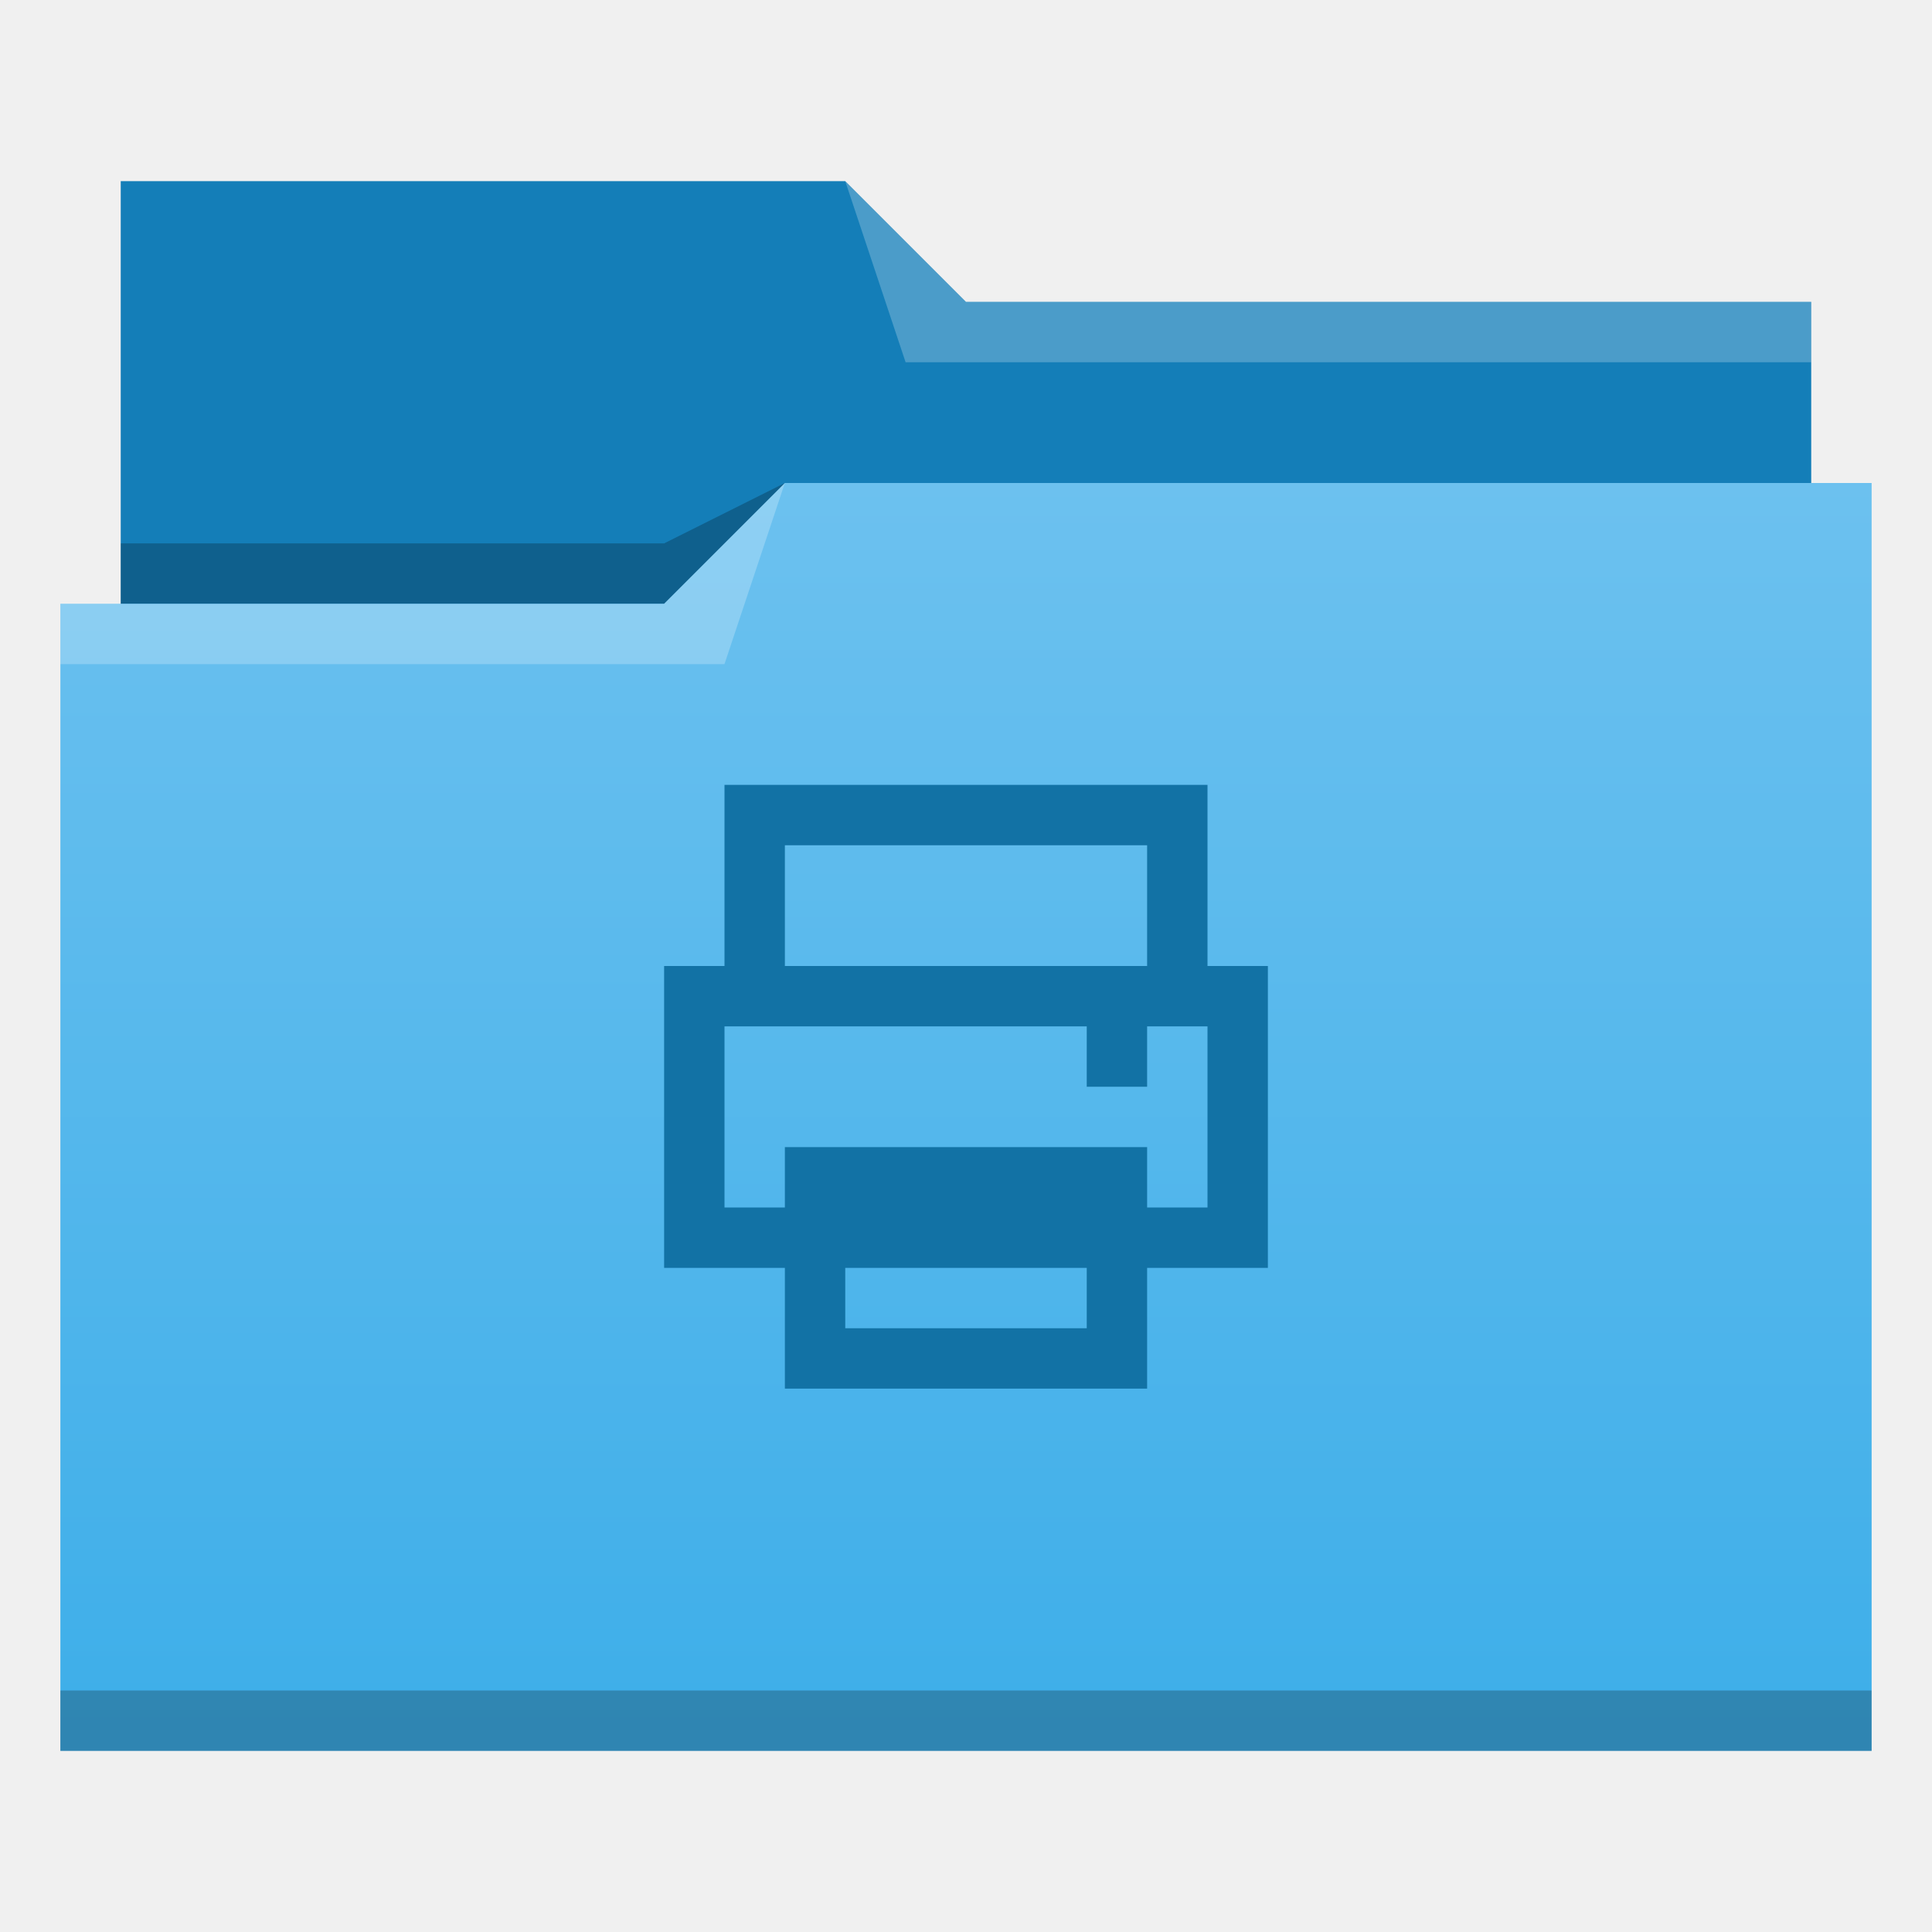
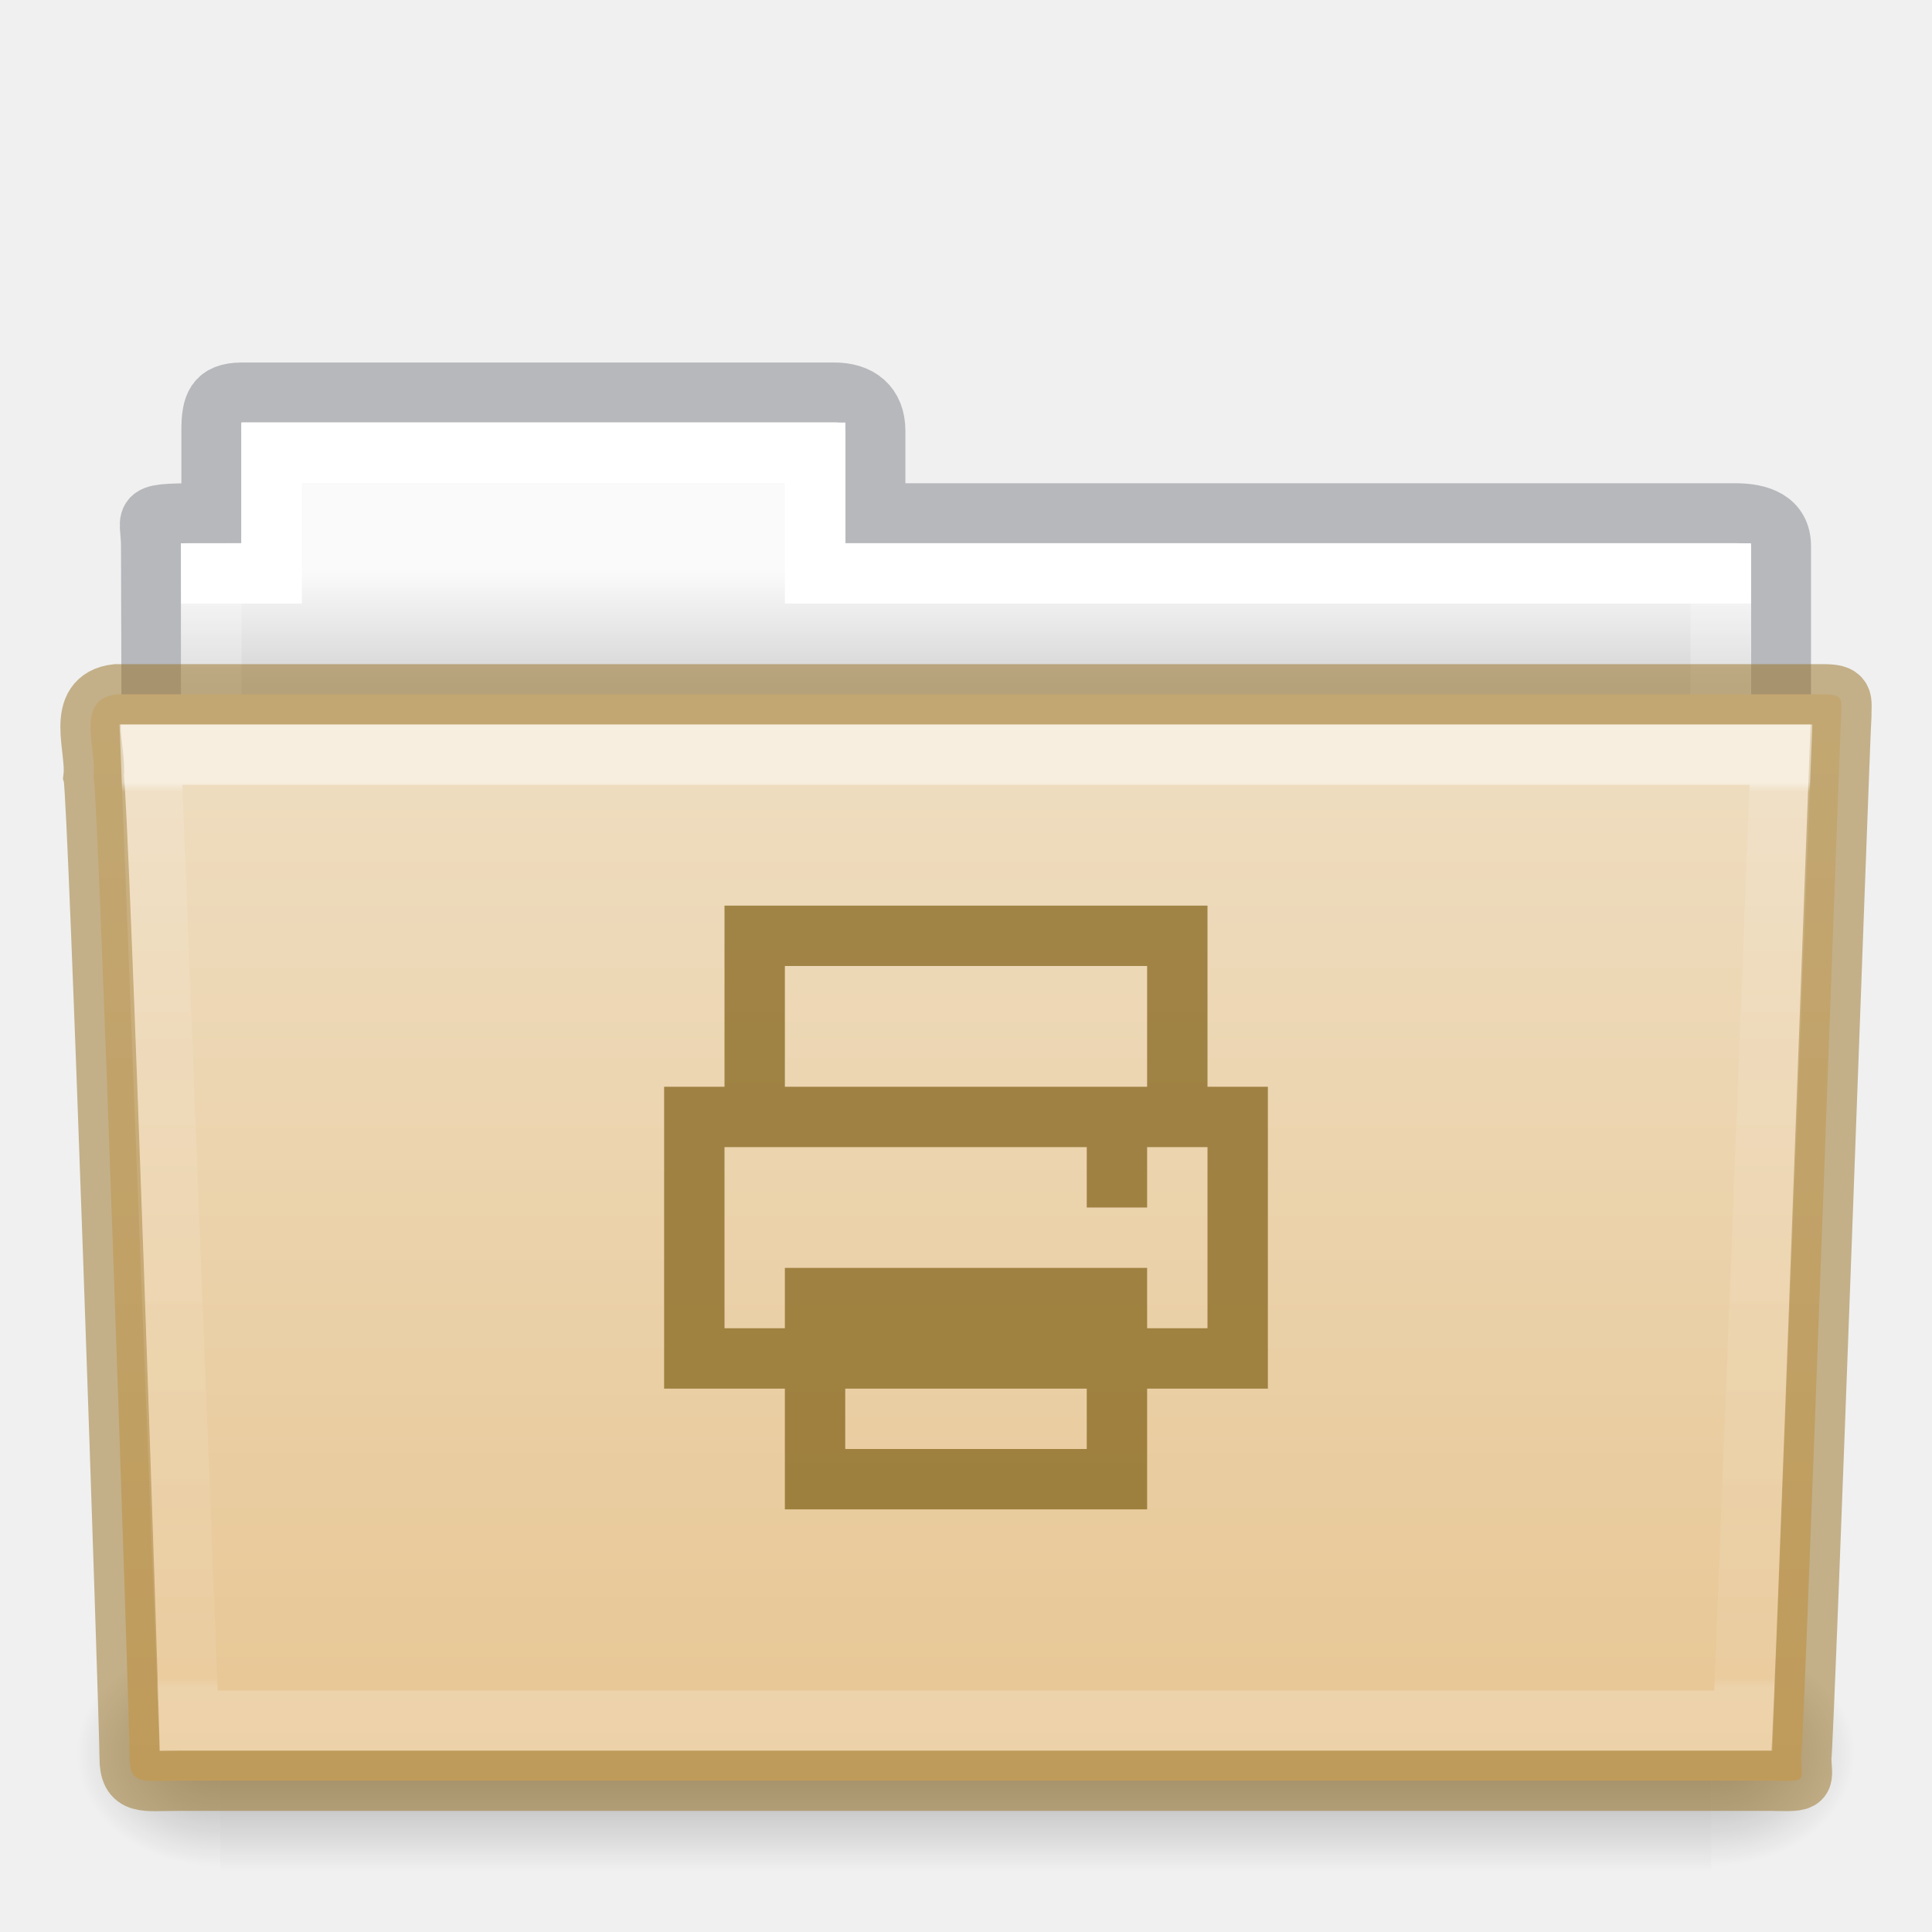
- <svg xmlns="http://www.w3.org/2000/svg" xmlns:xlink="http://www.w3.org/1999/xlink" width="32" version="1.1" height="32" viewBox="0 0 32 32">
-   <defs id="defs5455">
-     <linearGradient id="linearGradient4172-5">
-       <stop style="stop-color:#3daee9" id="stop4174-6" />
-       <stop offset="1" style="stop-color:#6cc1ef" id="stop4176-6" />
+ <svg xmlns="http://www.w3.org/2000/svg" xmlns:xlink="http://www.w3.org/1999/xlink" id="svg14288" height="32" width="32" version="1.1">
+   <defs id="defs14290">
+     <linearGradient gradientTransform="matrix(0.8918614,0,0,1.053911,3.120829,5.412539)" gradientUnits="userSpaceOnUse" xlink:href="#linearGradient3454-2-5-0-3-4" id="linearGradient5926" y2="21.387" x2="27.557" y1="7.163" x1="27.557" />
+     <linearGradient id="linearGradient3454-2-5-0-3-4">
+       <stop offset="0" style="stop-color:#ffffff;stop-opacity:1" id="stop3456-4-9-38-1-8" />
+       <stop offset="0.01" style="stop-color:#ffffff;stop-opacity:0.235" id="stop3458-39-80-3-5-5" />
+       <stop offset="0.99" style="stop-color:#ffffff;stop-opacity:0.157" id="stop3460-7-0-2-4-2" />
+       <stop offset="1" style="stop-color:#ffffff;stop-opacity:0.392" id="stop3462-0-9-8-7-2" />
    </linearGradient>
-     <linearGradient id="linearGradient4342" xlink:href="#linearGradient4172-5" y1="29" y2="8" gradientUnits="userSpaceOnUse" x2="0" />
+     <linearGradient gradientTransform="matrix(0.05114282,0,0,0.01591575,-2.489778,21.29927)" gradientUnits="userSpaceOnUse" xlink:href="#linearGradient5048-585-0" id="linearGradient5905" y2="609.505" x2="302.857" y1="366.648" x1="302.857" />
+     <linearGradient id="linearGradient5048-585-0">
+       <stop offset="0" style="stop-color:#000000;stop-opacity:0" id="stop2667-18" />
+       <stop offset="0.5" style="stop-color:#000000;stop-opacity:1" id="stop2669-9" />
+       <stop offset="1" style="stop-color:#000000;stop-opacity:0" id="stop2671-33" />
+     </linearGradient>
+     <radialGradient gradientTransform="matrix(0.01983573,0,0,0.01591575,16.38783,21.29927)" gradientUnits="userSpaceOnUse" xlink:href="#linearGradient5060-179-67" id="radialGradient5907" fy="486.648" fx="605.714" r="117.143" cy="486.648" cx="605.714" />
+     <linearGradient id="linearGradient5060-179-67">
+       <stop offset="0" style="stop-color:#000000;stop-opacity:1" id="stop2675-81" />
+       <stop offset="1" style="stop-color:#000000;stop-opacity:0" id="stop2677-2" />
+     </linearGradient>
+     <radialGradient gradientTransform="matrix(-0.01983573,0,0,0.01591575,15.60157,21.29927)" gradientUnits="userSpaceOnUse" xlink:href="#linearGradient5060-820-4" id="radialGradient5909" fy="486.648" fx="605.714" r="117.143" cy="486.648" cx="605.714" />
+     <linearGradient id="linearGradient5060-820-4">
+       <stop offset="0" style="stop-color:#000000;stop-opacity:1" id="stop2681-5" />
+       <stop offset="1" style="stop-color:#000000;stop-opacity:0" id="stop2683-00" />
+     </linearGradient>
+     <linearGradient gradientTransform="matrix(0.5438356,0,0,0.6146641,3.268879,5.091139)" gradientUnits="userSpaceOnUse" xlink:href="#linearGradient4325" id="linearGradient5903" y2="34.017" x2="21.571" y1="7.986" x1="21.571" />
+     <linearGradient id="linearGradient4325">
+       <stop offset="0" style="stop-color:#ffffff;stop-opacity:1" id="stop4327" />
+       <stop offset="0" style="stop-color:#ffffff;stop-opacity:0.235" id="stop4329" />
+       <stop offset="0.99" style="stop-color:#ffffff;stop-opacity:0.157" id="stop4331" />
+       <stop offset="1" style="stop-color:#ffffff;stop-opacity:0.392" id="stop4333" />
+     </linearGradient>
+     <linearGradient gradientTransform="matrix(0.6190476,0,0,0.6190476,-30.39181,1.428569)" gradientUnits="userSpaceOnUse" xlink:href="#linearGradient960" id="linearGradient5899" y2="16" x2="62.989" y1="13" x1="62.989" />
+     <linearGradient id="linearGradient960">
+       <stop id="stop956" style="stop-color:#fafafa;stop-opacity:1" offset="0" />
+       <stop id="stop958" style="stop-color:#d4d4d4;stop-opacity:1" offset="1" />
+     </linearGradient>
+     <linearGradient id="linearGradient4632-0-6-4-4-4">
+       <stop offset="0" style="stop-color:#efdfc4;stop-opacity:1" id="stop4634-4-4-7-4" />
+       <stop offset="1" style="stop-color:#e7c591;stop-opacity:1" id="stop4636-3-1-5-9" />
+     </linearGradient>
+     <linearGradient y2="103.251" x2="23.587" y1="64.737" x1="23.587" gradientTransform="matrix(0.5041322,0,0,0.4933339,4.108882,-20.93712)" gradientUnits="userSpaceOnUse" id="linearGradient1048" xlink:href="#linearGradient4632-0-6-4-4-4" />
  </defs>
-   <g id="layer1" transform="matrix(1 0 0 1 -384.5714 -515.798)">
-     <g id="layer1-7" transform="matrix(1 0 0 1 -0.000006 0)">
-       <path style="fill:#147eb8;fill-rule:evenodd" id="path4308" d="m 386.571,518.798 0,7 0,1 28,0 0,-6 -14,0 -2,-2 z" />
-       <path style="fill-opacity:0.235;fill-rule:evenodd" id="path4306" d="m 397.571,523.798 -2,1 -9,0 0,1 7,0 3,0 z" />
-       <path style="fill:url(#linearGradient4342)" id="rect4294" d="m 13,8 -2,2 -9,0 -1,0 0,19 11,0 1,0 18,0 0,-21 -18,0 z" transform="matrix(1 0 0 1 384.5714 515.798)" />
-       <path style="fill:#ffffff;fill-opacity:0.235;fill-rule:evenodd" id="path4304" d="m 397.571,523.798 -2,2 -10,0 0,1 11,0 z" />
-       <path style="fill:#ffffff;fill-opacity:0.235;fill-rule:evenodd" id="path4310" d="m 398.571,518.798 1,3 15,0 0,-1 -14,0 z" />
-       <rect width="30" x="385.571" y="543.798" height="1" style="fill-opacity:0.235" id="rect4292" />
-     </g>
-     <path style="fill:#1272a5" id="rect4266" d="M 12 13 L 12 14 L 12 16 L 11 16 L 11 17 L 11 20 L 11 21 L 12 21 L 13 21 L 13 22 L 13 23 L 18 23 L 19 23 L 19 21 L 21 21 L 21 20 L 21 16 L 20 16 L 20 13 L 12 13 z M 13 14 L 19 14 L 19 16 L 13 16 L 13 14 z M 12 17 L 18 17 L 18 18 L 19 18 L 19 17 L 20 17 L 20 20 L 19 20 L 19 19 L 13 19 L 13 20 L 12 20 L 12 17 z M 14 21 L 18 21 L 18 22 L 14 22 L 14 21 z " transform="matrix(1 0 0 1 384.5714 515.798)" />
-   </g>
+   <path d="m 4,6.5 c -0.433,0.005 -0.5,0.217 -0.5,0.635 v 1.365 c -1.246,0 -1,-0.002 -1,0.544 0.022,6.533 0,6.901 0,7.456 0.901,0 27,-2.349 27,-3.36 v -4.096 c 0,-0.418 -0.348,-0.549 -0.781,-0.544 h -14.219 v -1.365 c 0,-0.418 -0.264,-0.64 -0.698,-0.635 z" id="path3468-10" style="color:#000000;display:inline;overflow:visible;visibility:visible;opacity:0.5;fill:none;stroke:#7e8087;stroke-width:0.992;stroke-linecap:square;stroke-linejoin:miter;stroke-miterlimit:4;stroke-dasharray:none;stroke-dashoffset:0;stroke-opacity:1;marker:none;enable-background:accumulate;font-variant-east_asian:normal;vector-effect:none;fill-opacity:1" />
+   <path d="m 4,7 v 2 h -1 v 4 H 29 v -4 h -15 v -2 z" id="rect3409-5" style="color:#000000;display:inline;overflow:visible;visibility:visible;fill:url(#linearGradient5899);fill-opacity:1.0;fill-rule:nonzero;stroke:none;stroke-width:1;marker:none;enable-background:accumulate" />
+   <path d="m 4.5,7.5 v 2 h -1 v 4 H 28.5 v -4 h -15 v -2 z" id="rect3409" style="color:#000000;display:inline;overflow:visible;visibility:visible;fill:none;stroke:url(#linearGradient5903);stroke-width:1;stroke-linecap:round;stroke-linejoin:miter;stroke-miterlimit:4;stroke-dasharray:none;stroke-dashoffset:0;stroke-opacity:1;marker:none;enable-background:accumulate" />
+   <rect style="display:inline;overflow:visible;visibility:visible;opacity:0.3;fill:url(#linearGradient5905);fill-opacity:1;fill-rule:nonzero;stroke:none;stroke-width:1;marker:none" id="rect4173-1" y="27.135" x="3.647" height="3.865" width="24.695" />
+   <path style="display:inline;overflow:visible;visibility:visible;opacity:0.3;fill:url(#radialGradient5907);fill-opacity:1;fill-rule:nonzero;stroke:none;stroke-width:1;marker:none" id="path5058-4" d="m 28.342,27.135 c 0,0 0,3.865 0,3.865 1.021,0.007 2.469,-0.866 2.469,-1.933 0,-1.067 -1.14,-1.932 -2.469,-1.932 z" />
+   <path style="display:inline;overflow:visible;visibility:visible;opacity:0.3;fill:url(#radialGradient5909);fill-opacity:1;fill-rule:nonzero;stroke:none;stroke-width:1;marker:none" id="path5018-84" d="m 3.647,27.135 c 0,0 0,3.865 0,3.865 -1.021,0.007 -2.469,-0.866 -2.469,-1.933 0,-1.067 1.14,-1.932 2.469,-1.932 z" />
+   <path d="m 1.927,11.5 c -0.691,0.08 -0.322,0.903 -0.377,1.365 0.08,0.299 0.598,15.718 0.598,16.247 0,0.46 0.227,0.382 0.801,0.382 8.499,0 17.898,0 26.397,0 0.619,0.014 0.488,0.007 0.488,-0.389 0.045,-0.203 0.64,-16.978 0.663,-17.243 0,-0.279 0.058,-0.362 -0.305,-0.362 -9.076,0 -19.188,0 -28.265,0 z" id="path3388" style="color:#000000;display:inline;overflow:visible;visibility:visible;fill:url(#linearGradient1048);fill-opacity:1;fill-rule:nonzero;stroke:#987124;stroke-width:1;marker:none;enable-background:accumulate;font-variant-east_asian:normal;opacity:1;vector-effect:none;stroke-linecap:butt;stroke-linejoin:miter;stroke-miterlimit:4;stroke-dasharray:none;stroke-dashoffset:0;stroke-opacity:0.498" />
+   <path d="m 2.5,12.5 0.625,16 H 28.874 l 0.625,-16 z" id="path3309" style="color:#000000;display:inline;overflow:visible;visibility:visible;opacity:0.5;fill:none;stroke:url(#linearGradient5926);stroke-width:1;stroke-linecap:round;stroke-linejoin:miter;stroke-miterlimit:4;stroke-dasharray:none;stroke-dashoffset:0;stroke-opacity:1;marker:none;enable-background:accumulate" />
+   <path style="fill:#7e5f14;fill-opacity:0.698" id="rect4266" d="m 12,15 v 1 2 h -1 v 1 3 1 h 1 1 v 1 1 h 5 1 v -2 h 2 v -1 -4 h -1 v -3 z m 1,1 h 6 v 2 h -6 z m -1,3 h 6 v 1 h 1 v -1 h 1 v 3 h -1 v -1 h -6 v 1 h -1 z m 2,4 h 4 v 1 h -4 z" />
</svg>
